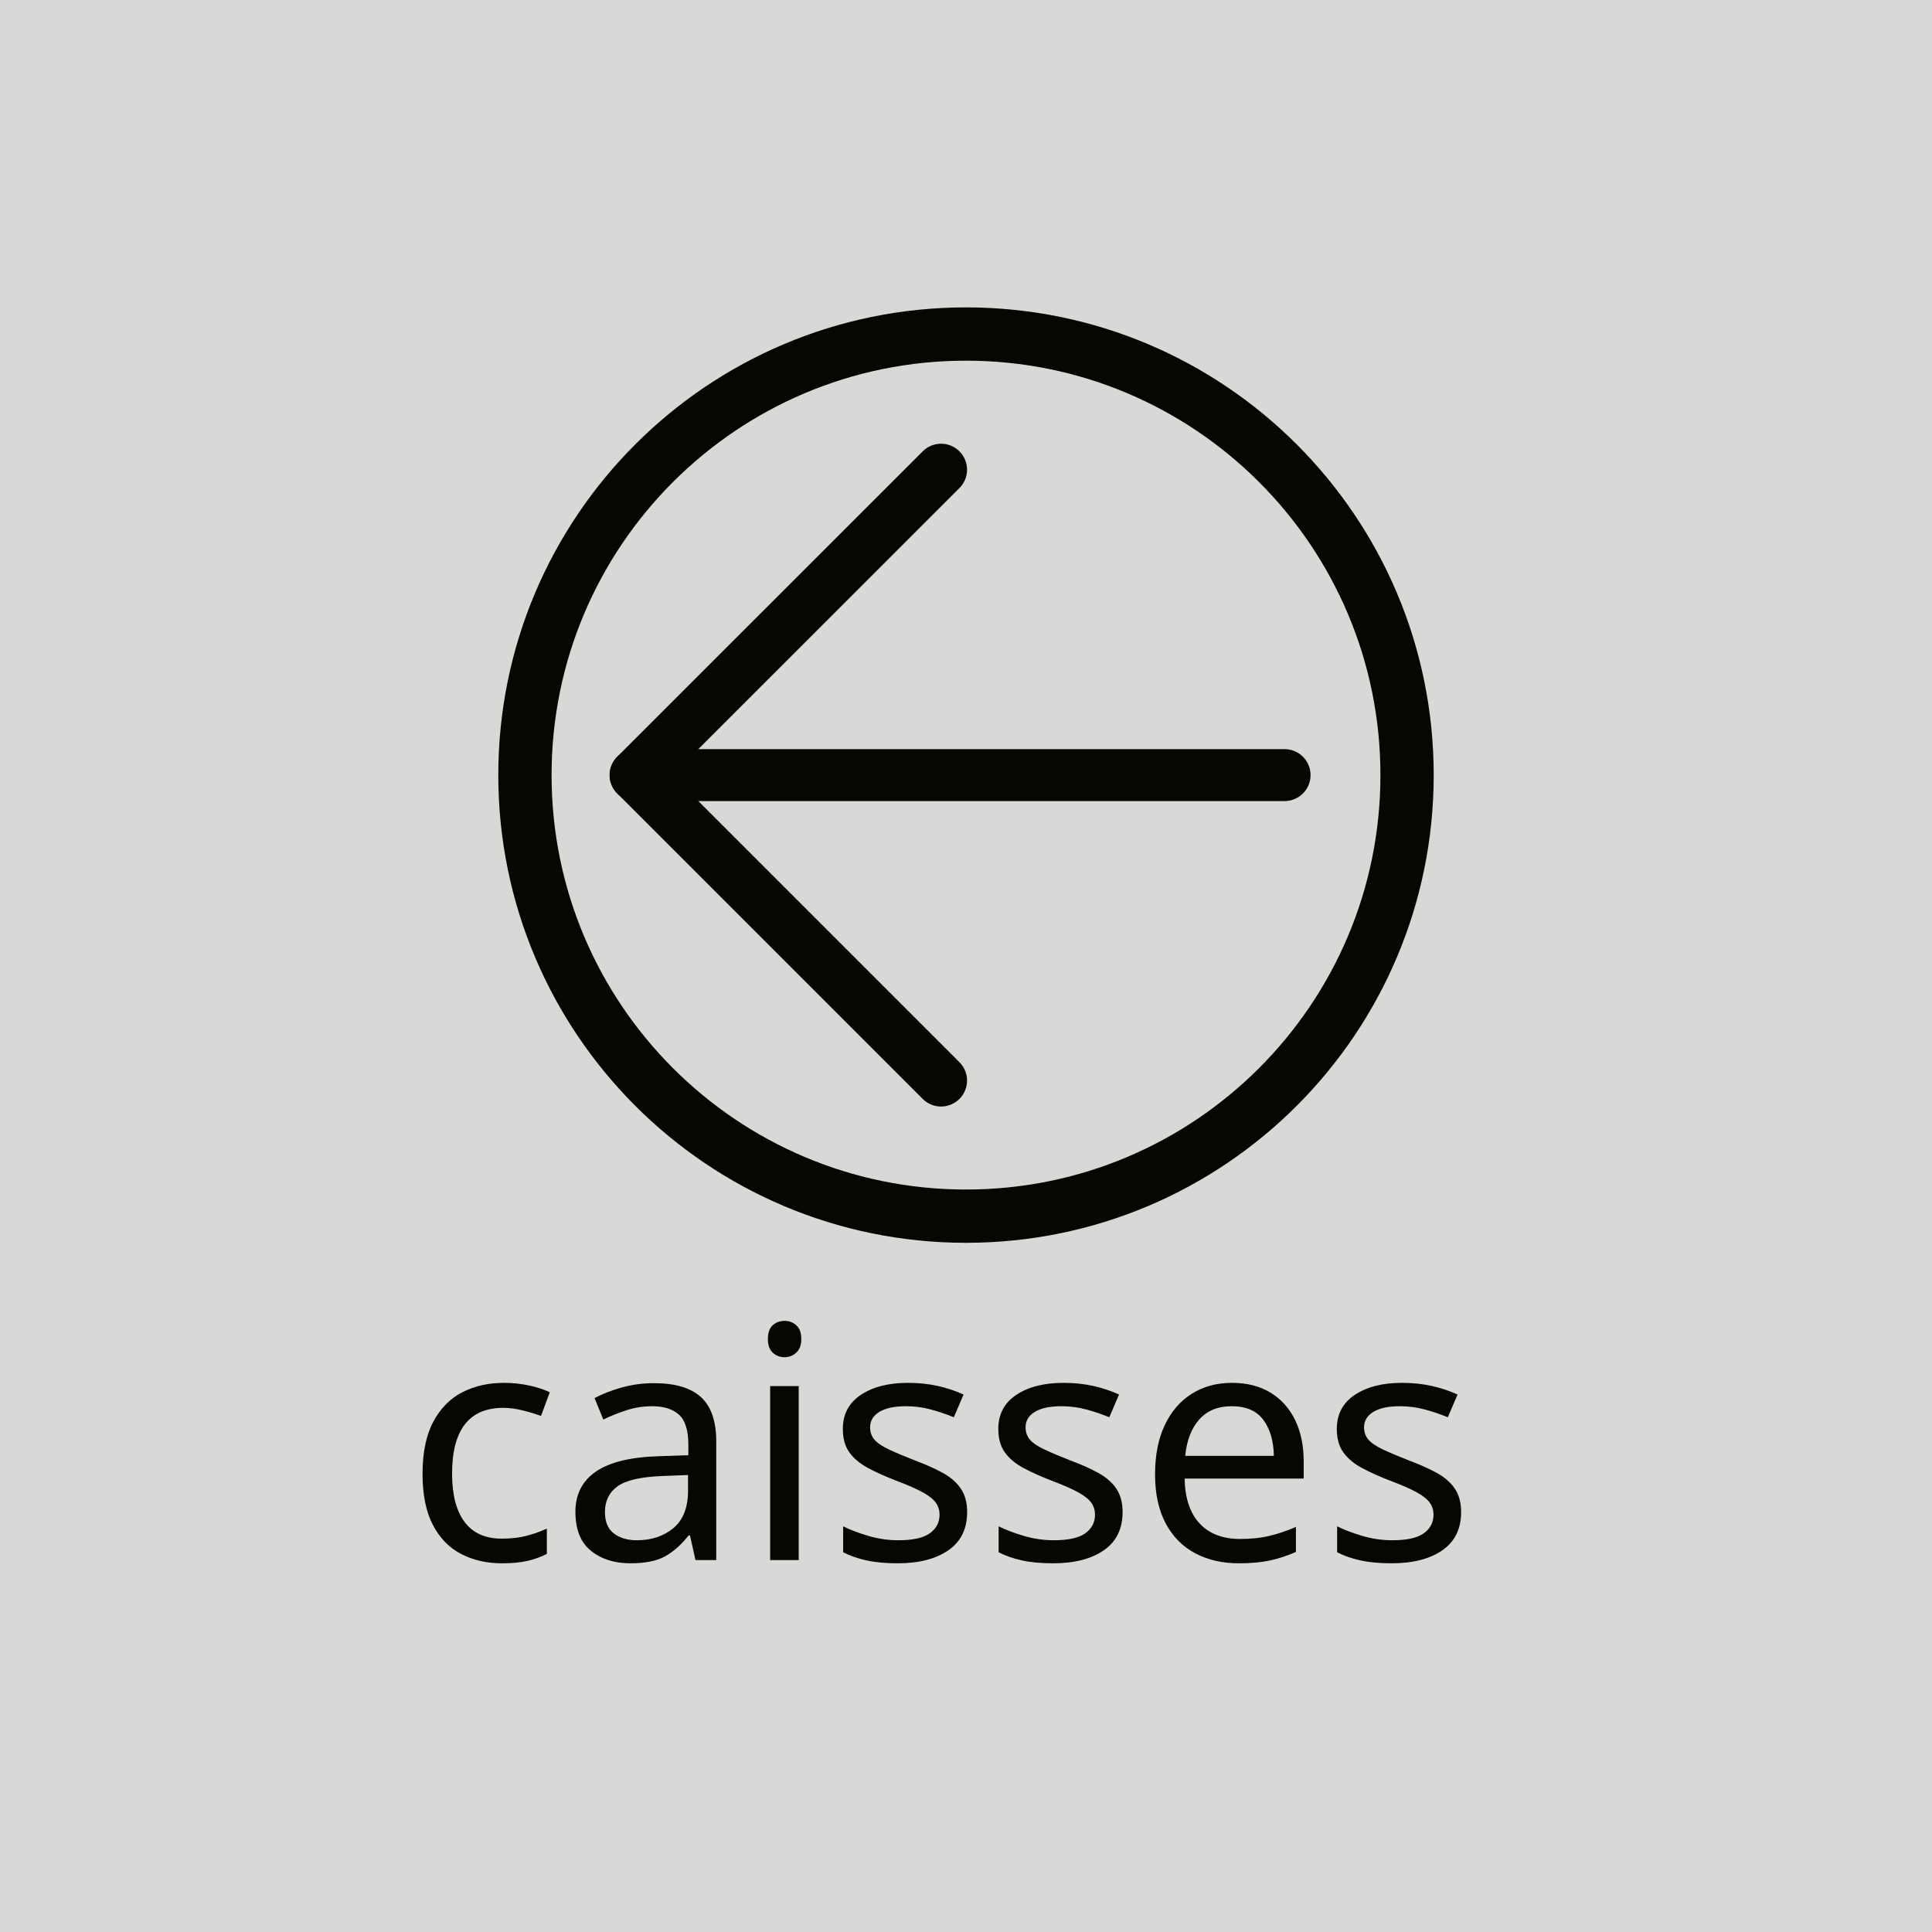
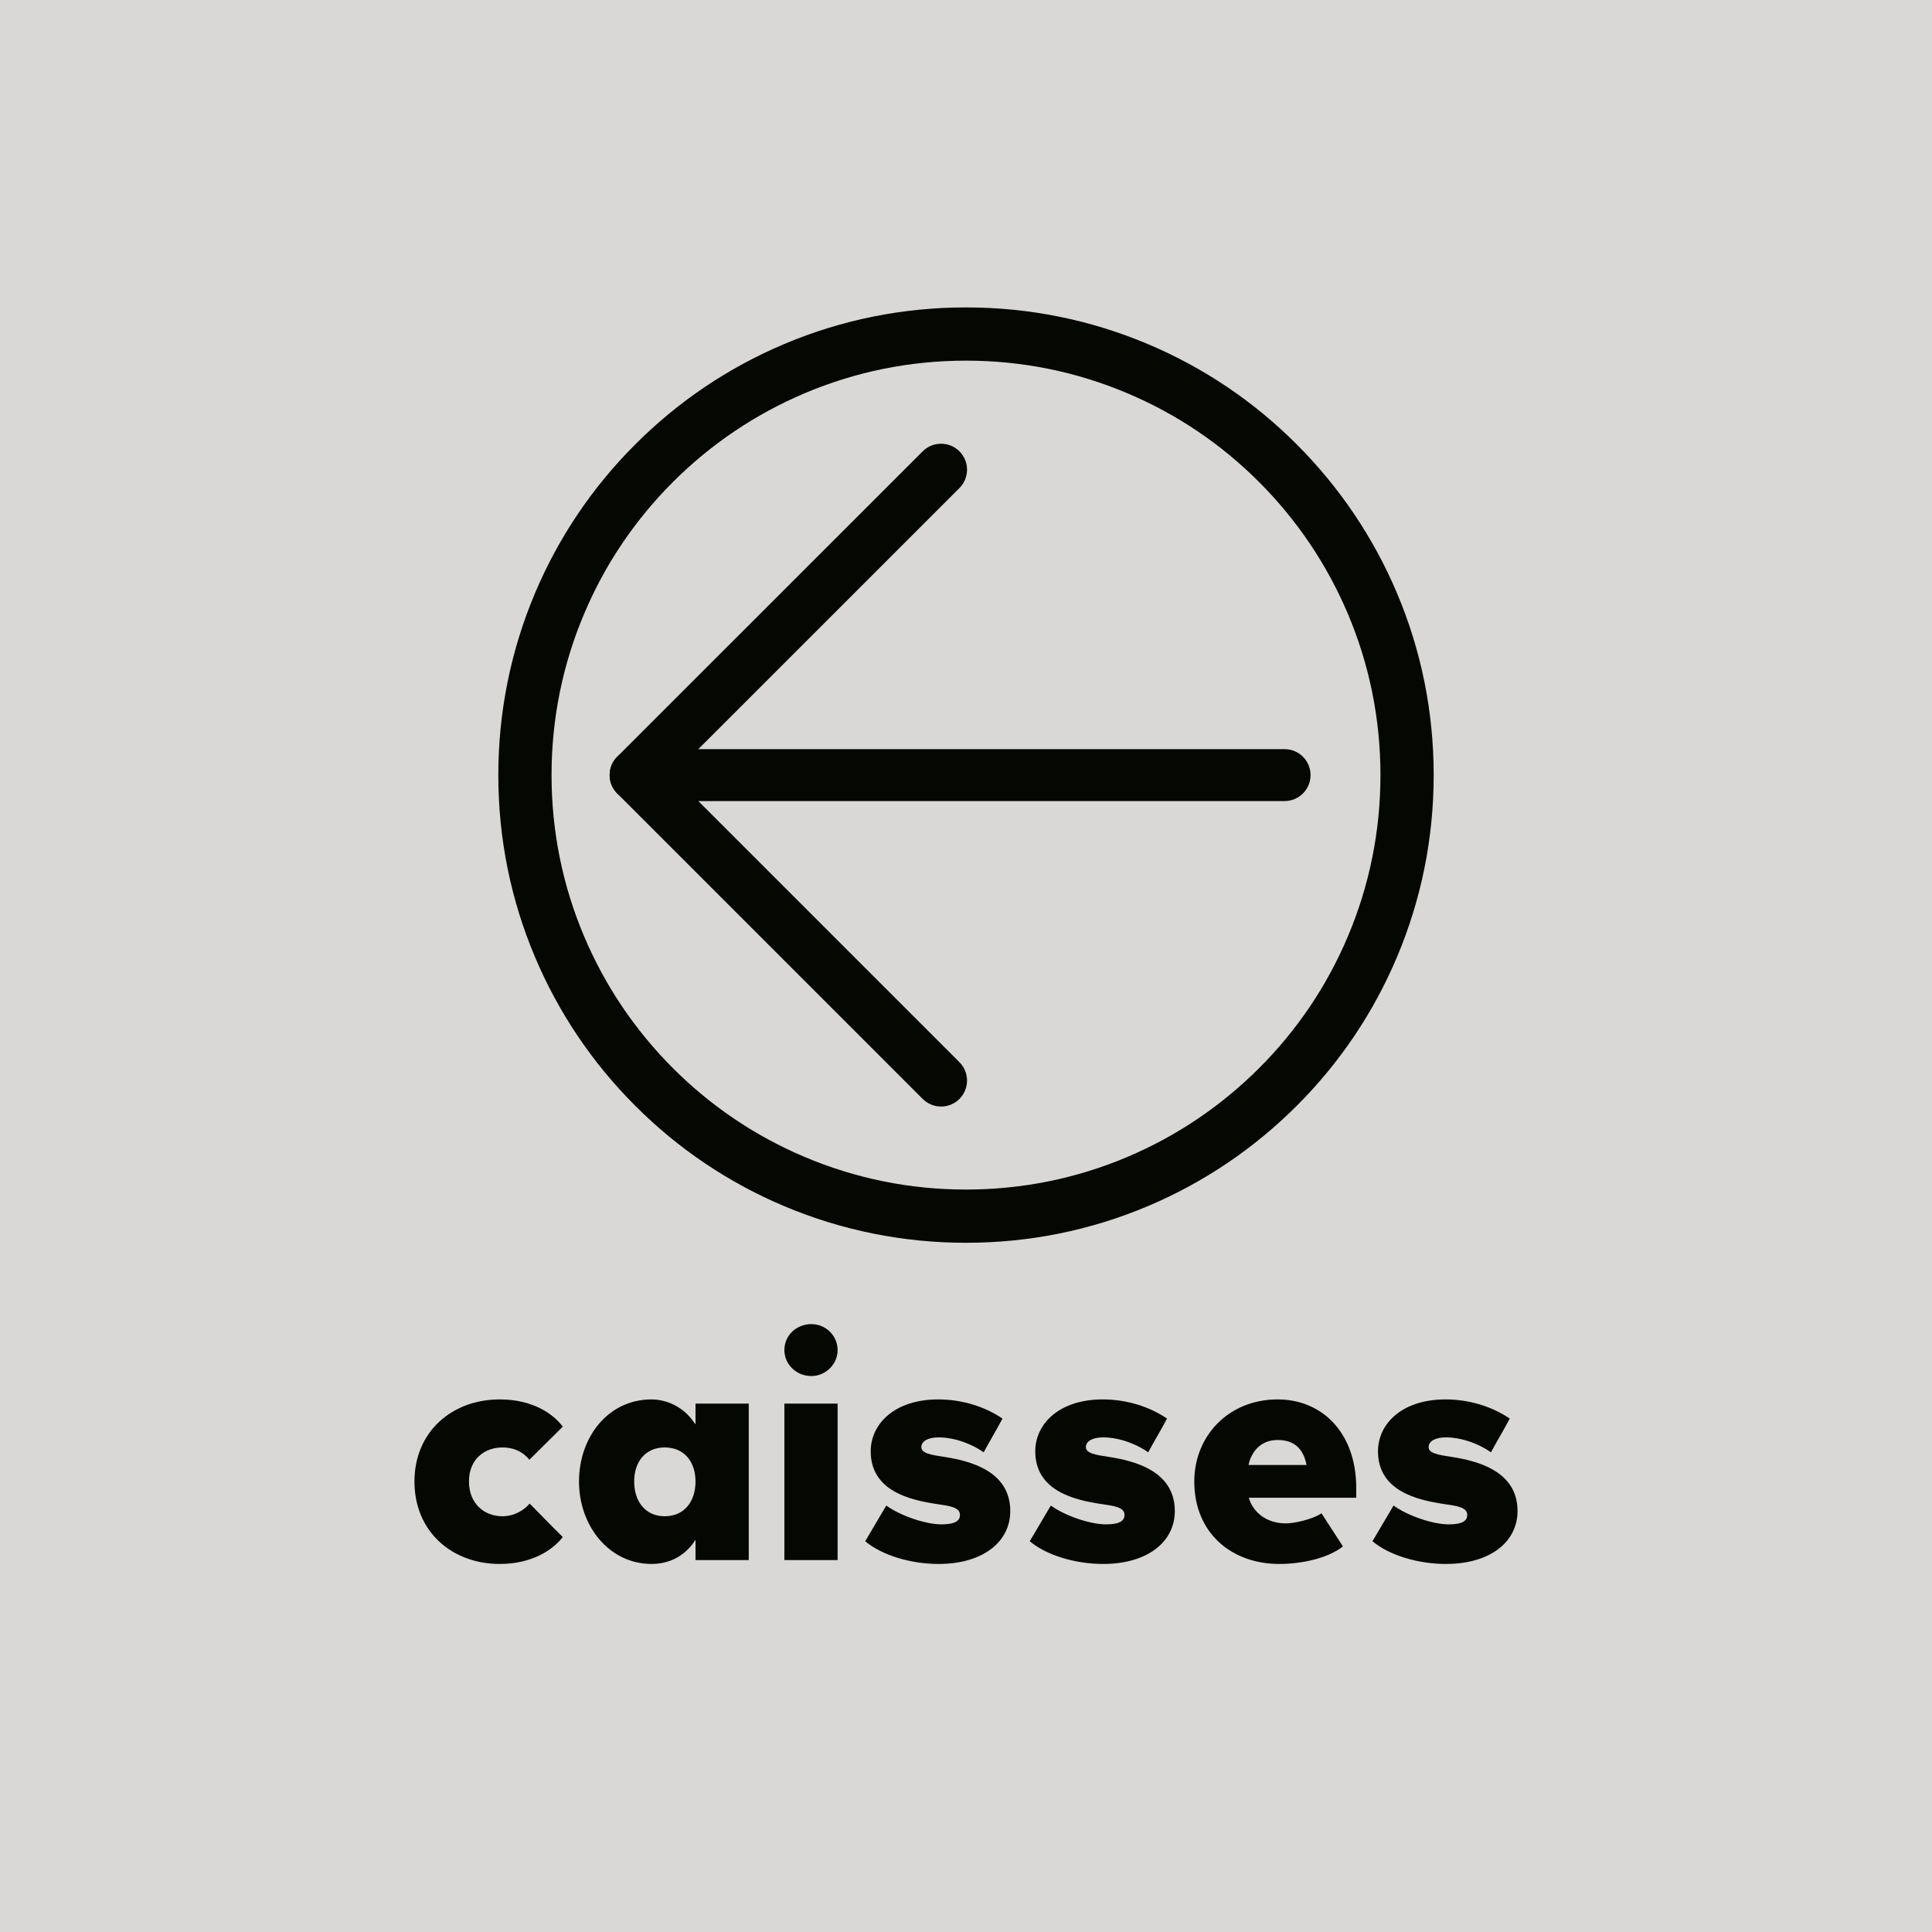
<svg xmlns="http://www.w3.org/2000/svg" version="1.1" id="Calque_1" x="0px" y="0px" viewBox="0 0 2976.4 2976.4" style="enable-background:new 0 0 2976.4 2976.4;" xml:space="preserve">
  <style type="text/css">
	.st0{fill:#D9D8D6;}
- 	.st1{fill:#050703;}
- 	.st2{font-family:'CastoBlack-Black';}
- 	.st3{font-size:500px;}
- 	.st4{fill:none;stroke:#050703;stroke-width:80;stroke-linecap:round;stroke-linejoin:round;stroke-miterlimit:10;}
- 	.st5{fill:none;stroke:#050703;stroke-width:82.089;stroke-linecap:round;stroke-linejoin:round;stroke-miterlimit:10;}
+ 	.st1{enable-background:new    ;}
+ 	.st2{fill:#050703;}
</style>
-   <rect class="st0" width="2976.4" height="2976.4" />
-   <text transform="matrix(1 0 0 1 623.4564 2403.395)" class="st1 st2 st3">caisses</text>
+   <rect y="0" class="st0" width="2976.4" height="2976.4" />
+   <g class="st1">
+     <path class="st2" d="M638.5,2282.4c0-76.5,57.5-126.5,131.5-126.5c51,0,82.5,22.5,97,42l-51.5,51c-8.5-11-22.5-19-41.5-19   c-27.5,0-51.5,18-51.5,52.5s24,53.5,51.5,53.5c18.5,0,33.5-9.5,42-19.5c18.5,18.5,33,34,51,51.5c-14.5,19-46.5,41.5-97,41.5   C696,2409.4,638.5,2359.4,638.5,2282.4z" />
+     <path class="st2" d="M892,2282.4c0-67.5,44-126.5,112-126.5c14.5,0,46,5.5,67,38h0.5v-31.5h82v241h-82v-30.5h-0.5   c-21,32.5-52,36.5-67,36.5C938,2409.4,892,2350.4,892,2282.4z M1071.5,2282.4c0-30-17-52.5-47.5-52.5c-30,0-47,22.5-47,52.5   c0,30.5,17,53.5,47,53.5C1054.5,2335.9,1071.5,2312.9,1071.5,2282.4z" />
+     <path class="st2" d="M1208.4,2079.9c0-22.5,18.5-40,41.5-40c22,0,40.5,17.5,40.5,40c0,22-18.5,40-40.5,40   C1226.9,2119.9,1208.4,2101.9,1208.4,2079.9z M1208.4,2403.4v-241h82v241H1208.4z" />
+     <path class="st2" d="M1332.9,2374.4c11-19,21.5-36,32.5-55c20.5,15,59.5,29,85,29c22,0,28.5-6,28.5-14.5c0-12-16-14-37-17   c-39-6-100.5-19.5-100.5-81c0-42.5,37-80,104-80c37.5,0,72.5,11.5,99,29.5c-10,19-19,33.5-29,52c-16-11.5-43-23-69.5-23   c-15.5,0-26.5,5.5-26.5,15s15,12,35,15c38.5,6,102,21,102,83.5c0,47-41.5,81.5-110.5,81.5   C1402.9,2409.4,1358.4,2395.9,1332.9,2374.4z" />
+     <path class="st2" d="M1586.4,2374.4c11-19,21.5-36,32.5-55c20.5,15,59.5,29,85,29c22,0,28.5-6,28.5-14.5c0-12-16-14-37-17   c-39-6-100.5-19.5-100.5-81c0-42.5,37-80,104-80c37.5,0,72.5,11.5,99,29.5c-10,19-19,33.5-29,52c-16-11.5-43-23-69.5-23   c-15.5,0-26.5,5.5-26.5,15s15,12,35,15c38.5,6,102,21,102,83.5c0,47-41.5,81.5-110.5,81.5   C1656.4,2409.4,1611.9,2395.9,1586.4,2374.4z" />
+     <path class="st2" d="M1839.9,2282.4c0-70,52.5-126.5,128.5-126.5c68,0,121,51,121,136.5v15h-165.5c5.5,20,25,39.5,57,39.5   c13,0,40.5-6,55-15.5l33,51c-23.5,18.5-64,27-98,27C1897.4,2409.4,1839.9,2361.9,1839.9,2282.4z M1968.4,2218.4   c-30.5,0-42,24-45,38.5h89.5C2009.4,2239.9,2000.4,2218.4,1968.4,2218.4z" />
+     <path class="st2" d="M2114.4,2374.4c11-19,21.5-36,32.5-55c20.5,15,59.5,29,85,29c22,0,28.5-6,28.5-14.5c0-12-16-14-37-17   c-39-6-100.5-19.5-100.5-81c0-42.5,37-80,104-80c37.5,0,72.5,11.5,99,29.5c-10,19-19,33.5-29,52c-16-11.5-43-23-69.5-23   c-15.5,0-26.5,5.5-26.5,15s15,12,35,15c38.5,6,102,21,102,83.5c0,47-41.5,81.5-110.5,81.5   C2184.4,2409.4,2139.9,2395.9,2114.4,2374.4z" />
+   </g>
  <g>
-     <polyline class="st4" points="1449.8,1664.7 979.2,1194.1 1449.8,723.6  " />
-     <line class="st4" x1="1979" y1="1194.1" x2="979.2" y2="1194.1" />
-     <circle class="st5" cx="1488.2" cy="1194.1" r="679.5" />
+     <path class="st2" d="M1449.8,1704.7c-10.2,0-20.5-3.9-28.3-11.7l-470.6-470.6c-7.5-7.5-11.7-17.7-11.7-28.3s4.2-20.8,11.7-28.3   l470.6-470.5c15.6-15.6,40.9-15.6,56.6,0c15.6,15.6,15.6,40.9,0,56.6l-442.3,442.2l442.3,442.3c15.6,15.6,15.6,40.9,0,56.6   C1470.3,1700.8,1460,1704.7,1449.8,1704.7z" />
+     <path class="st2" d="M1979,1234.1H979.2c-22.1,0-40-17.9-40-40s17.9-40,40-40H1979c22.1,0,40,17.9,40,40S2001.1,1234.1,1979,1234.1   z" />
+     <path class="st2" d="M1488.2,1914.6c-97.3,0-191.6-19.1-280.5-56.6c-85.8-36.3-162.9-88.2-229-154.4   c-66.2-66.2-118.1-143.2-154.4-229c-37.6-88.9-56.6-183.2-56.6-280.5s19.1-191.6,56.6-280.5c36.3-85.8,88.2-162.9,154.4-229   c66.2-66.2,143.2-118.1,229-154.4c88.9-37.6,183.2-56.6,280.5-56.6s191.6,19.1,280.5,56.6c85.8,36.3,162.9,88.2,229,154.4   s118.1,143.2,154.4,229c37.6,88.9,56.6,183.2,56.6,280.5s-19.1,191.6-56.6,280.5c-36.3,85.8-88.2,162.9-154.4,229   s-143.2,118.1-229,154.4C1679.8,1895.6,1585.5,1914.6,1488.2,1914.6z M1488.2,555.6c-86.2,0-169.8,16.9-248.5,50.2   c-76,32.2-144.3,78.2-203,136.8c-58.6,58.6-104.7,126.9-136.8,203c-33.3,78.7-50.2,162.3-50.2,248.5s16.9,169.8,50.2,248.5   c32.2,76,78.2,144.3,136.8,203c58.6,58.6,126.9,104.7,203,136.8c78.7,33.3,162.3,50.2,248.5,50.2s169.8-16.9,248.5-50.2   c76-32.2,144.3-78.2,203-136.8s104.7-126.9,136.8-203c33.3-78.7,50.2-162.3,50.2-248.5s-16.9-169.8-50.2-248.5   c-32.2-76-78.2-144.3-136.8-203s-126.9-104.7-203-136.8C1658,572.5,1574.4,555.6,1488.2,555.6z" />
  </g>
</svg>
